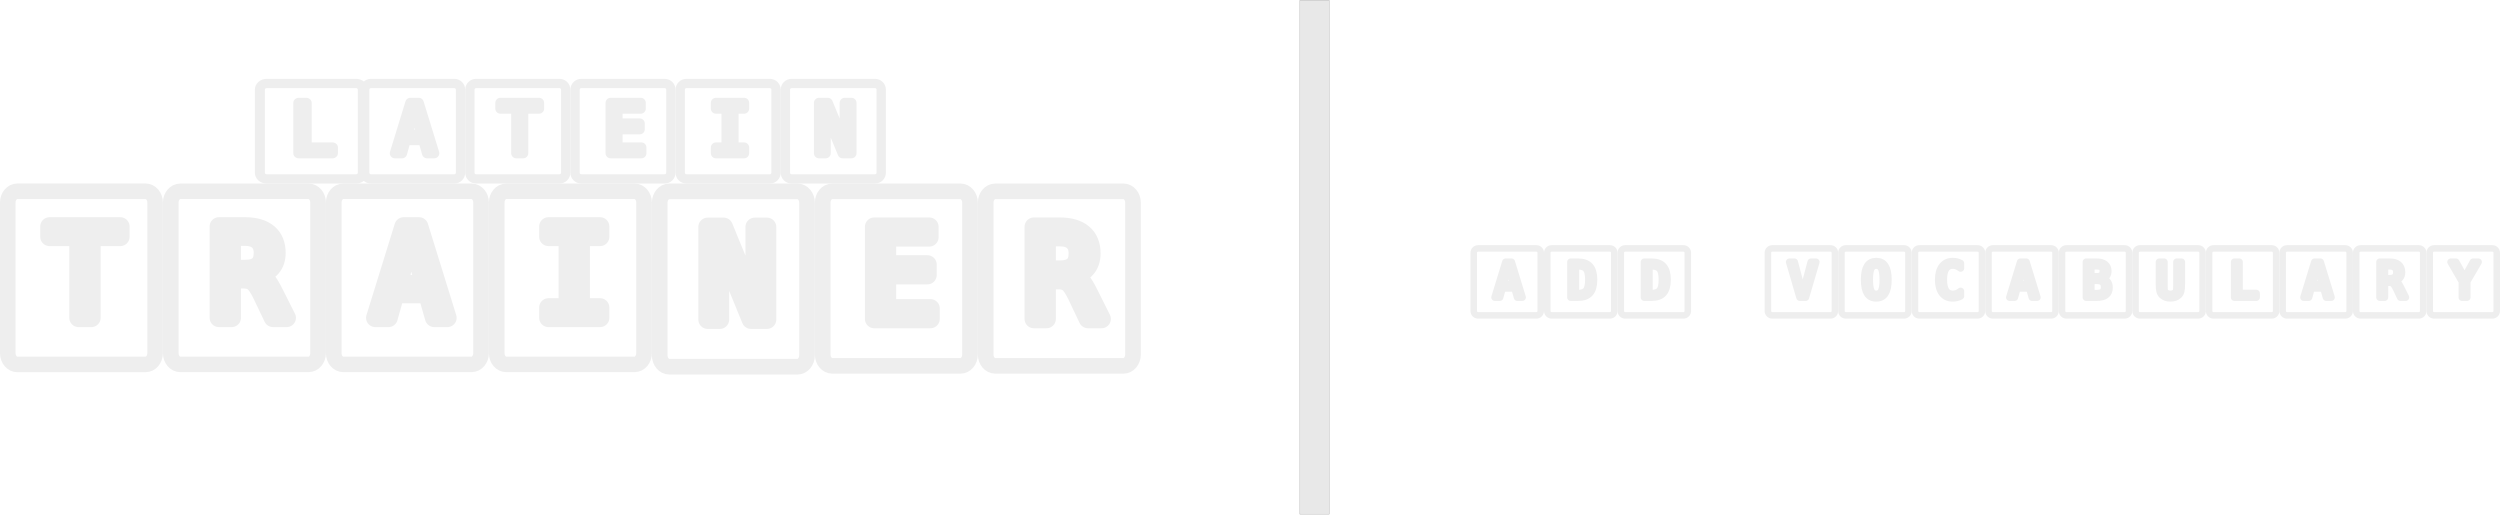
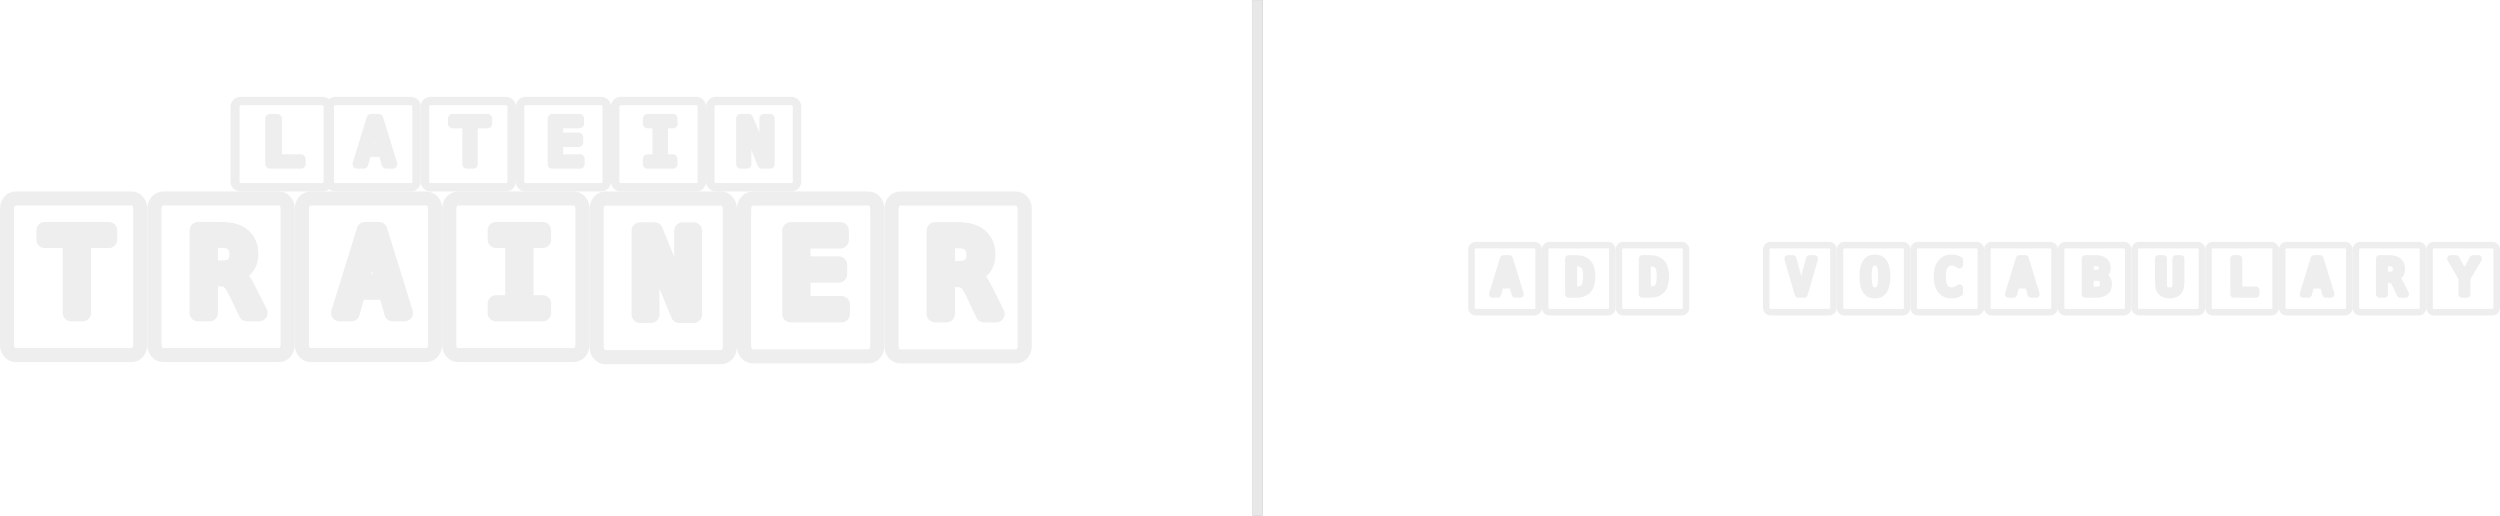
- <svg xmlns="http://www.w3.org/2000/svg" width="323.948mm" height="66.661mm" viewBox="0 0 1224.37 251.947" version="1.1" id="svg1">
+ <svg xmlns="http://www.w3.org/2000/svg" width="323.243mm" height="66.661mm" viewBox="0 0 1221.705 251.945" version="1.1" id="svg1">
  <defs id="defs1" />
-   <g id="layer1">
-     <g id="g10">
-       <g id="g4" transform="matrix(1.000001,0,0,1.000045,408.1372,-31.11992)">
-         <g id="g3" transform="matrix(0.1237509,0,0,0.1236256,280.7137,118.2983)">
-           <rect style="fill:none;stroke:#eeeeee;stroke-width:25.831;stroke-linecap:round;stroke-linejoin:round;stroke-dasharray:none;stroke-opacity:1;paint-order:markers stroke fill" id="mainRect" width="265.193" height="265.193" x="265.915" y="278.915" rx="17.22" ry="17.22" />
-           <text xml:space="preserve" style="font-style:normal;font-variant:normal;font-weight:normal;font-stretch:normal;font-size:192.001px;font-family:Consolas;-inkscape-font-specification:Consolas;fill:none;stroke:#eeeeee;stroke-width:28.347;stroke-linecap:round;stroke-linejoin:round;stroke-dasharray:none;stroke-opacity:1;paint-order:markers stroke fill" x="346.013" y="472.777" id="text7">
-             <tspan id="tspan7" style="font-style:normal;font-variant:normal;font-weight:normal;font-stretch:normal;font-family:Consolas;-inkscape-font-specification:Consolas;stroke-width:28.347" x="346.013" y="472.777">A</tspan>
+   <g id="layer1" transform="translate(3.217744)">
+     <g id="g4" transform="matrix(1.000001,0,0,1.000045,402.2523,-33.00483)">
+       <g id="g3" transform="matrix(0.1237509,0,0,0.1236256,280.7137,118.2983)">
+         <rect style="fill:none;stroke:#eeeeee;stroke-width:25.831;stroke-linecap:round;stroke-linejoin:round;stroke-dasharray:none;stroke-opacity:1;paint-order:markers stroke fill" id="mainRect" width="265.193" height="265.193" x="265.915" y="278.915" rx="17.22" ry="17.22" />
+         <text xml:space="preserve" style="font-style:normal;font-variant:normal;font-weight:normal;font-stretch:normal;font-size:192.001px;font-family:Consolas;-inkscape-font-specification:Consolas;fill:none;stroke:#eeeeee;stroke-width:28.347;stroke-linecap:round;stroke-linejoin:round;stroke-dasharray:none;stroke-opacity:1;paint-order:markers stroke fill" x="346.013" y="472.777" id="text7">
+           <tspan id="tspan7" style="font-style:normal;font-variant:normal;font-weight:normal;font-stretch:normal;font-family:Consolas;-inkscape-font-specification:Consolas;stroke-width:28.347" x="346.013" y="472.777">A</tspan>
+         </text>
+       </g>
+       <g id="g2" transform="matrix(0.4677199,0,0,0.4672463,348.0378,151.1811)">
+         <rect style="fill:none;stroke:#eeeeee;stroke-width:6.834;stroke-linecap:round;stroke-linejoin:round;stroke-dasharray:none;stroke-opacity:1;paint-order:markers stroke fill" id="mainRect-0" width="70.166" height="70.166" x="3.417" y="3.417" rx="4.556" ry="4.556" />
+         <text xml:space="preserve" style="font-style:normal;font-variant:normal;font-weight:normal;font-stretch:normal;font-size:50.8px;font-family:Consolas;-inkscape-font-specification:Consolas;fill:none;stroke:#eeeeee;stroke-width:7.5;stroke-linecap:round;stroke-linejoin:round;stroke-dasharray:none;stroke-opacity:1;paint-order:markers stroke fill" x="24.61" y="54.71" id="text7-8">
+           <tspan id="tspan7-8" style="font-style:normal;font-variant:normal;font-weight:normal;font-stretch:normal;font-family:Consolas;-inkscape-font-specification:Consolas;stroke-width:7.5" x="24.61" y="54.71">D</tspan>
+         </text>
+       </g>
+       <g id="g1-1" transform="matrix(0.4677199,0,0,0.4672463,384.0529,151.1811)">
+         <rect style="fill:none;stroke:#eeeeee;stroke-width:6.834;stroke-linecap:round;stroke-linejoin:round;stroke-dasharray:none;stroke-opacity:1;paint-order:markers stroke fill" id="mainRect-4" width="70.166" height="70.166" x="3.417" y="3.417" rx="4.556" ry="4.556" />
+         <text xml:space="preserve" style="font-style:normal;font-variant:normal;font-weight:normal;font-stretch:normal;font-size:50.8px;font-family:Consolas;-inkscape-font-specification:Consolas;fill:none;stroke:#eeeeee;stroke-width:7.5;stroke-linecap:round;stroke-linejoin:round;stroke-dasharray:none;stroke-opacity:1;paint-order:markers stroke fill" x="24.61" y="54.71" id="text7-1">
+           <tspan id="tspan7-2" style="font-style:normal;font-variant:normal;font-weight:normal;font-stretch:normal;font-family:Consolas;-inkscape-font-specification:Consolas;stroke-width:7.5" x="24.61" y="54.71">D</tspan>
+         </text>
+       </g>
+       <g id="g1-4" transform="matrix(0.4677199,0,0,0.4672463,456.0832,151.1811)">
+         <rect style="fill:none;stroke:#eeeeee;stroke-width:6.834;stroke-linecap:round;stroke-linejoin:round;stroke-dasharray:none;stroke-opacity:1;paint-order:markers stroke fill" id="mainRect-7" width="70.166" height="70.166" x="3.417" y="3.417" rx="4.556" ry="4.556" />
+         <text xml:space="preserve" style="font-style:normal;font-variant:normal;font-weight:normal;font-stretch:normal;font-size:50.8px;font-family:Consolas;-inkscape-font-specification:Consolas;fill:none;stroke:#eeeeee;stroke-width:7.5;stroke-linecap:round;stroke-linejoin:round;stroke-dasharray:none;stroke-opacity:1;paint-order:markers stroke fill" x="24.61" y="54.71" id="text7-6">
+           <tspan style="font-style:normal;font-variant:normal;font-weight:normal;font-stretch:normal;font-family:Consolas;-inkscape-font-specification:Consolas;stroke-width:7.5" x="24.61" y="54.71" id="tspan1">V</tspan>
+         </text>
+       </g>
+       <g id="g1-2" transform="matrix(0.4677199,0,0,0.4672463,492.0983,151.1811)">
+         <rect style="fill:none;stroke:#eeeeee;stroke-width:6.834;stroke-linecap:round;stroke-linejoin:round;stroke-dasharray:none;stroke-opacity:1;paint-order:markers stroke fill" id="mainRect-9" width="70.166" height="70.166" x="3.417" y="3.417" rx="4.556" ry="4.556" />
+         <text xml:space="preserve" style="font-style:normal;font-variant:normal;font-weight:normal;font-stretch:normal;font-size:50.8px;font-family:Consolas;-inkscape-font-specification:Consolas;fill:none;stroke:#eeeeee;stroke-width:7.5;stroke-linecap:round;stroke-linejoin:round;stroke-dasharray:none;stroke-opacity:1;paint-order:markers stroke fill" x="24.61" y="54.71" id="text7-11">
+           <tspan id="tspan7-21" style="font-style:normal;font-variant:normal;font-weight:normal;font-stretch:normal;font-family:Consolas;-inkscape-font-specification:Consolas;stroke-width:7.5" x="24.61" y="54.71">O</tspan>
+         </text>
+       </g>
+       <g id="g1-9" transform="matrix(0.4677199,0,0,0.4672463,528.1134,151.1811)">
+         <rect style="fill:none;stroke:#eeeeee;stroke-width:6.834;stroke-linecap:round;stroke-linejoin:round;stroke-dasharray:none;stroke-opacity:1;paint-order:markers stroke fill" id="mainRect-99" width="70.166" height="70.166" x="3.417" y="3.417" rx="4.556" ry="4.556" />
+         <text xml:space="preserve" style="font-style:normal;font-variant:normal;font-weight:normal;font-stretch:normal;font-size:50.8px;font-family:Consolas;-inkscape-font-specification:Consolas;fill:none;stroke:#eeeeee;stroke-width:7.5;stroke-linecap:round;stroke-linejoin:round;stroke-dasharray:none;stroke-opacity:1;paint-order:markers stroke fill" x="24.61" y="54.71" id="text7-0">
+           <tspan id="tspan7-9" style="font-style:normal;font-variant:normal;font-weight:normal;font-stretch:normal;font-family:Consolas;-inkscape-font-specification:Consolas;stroke-width:7.5" x="24.61" y="54.71">C</tspan>
+         </text>
+       </g>
+       <g id="g1-8" transform="matrix(0.4677292,0,0,0.4672459,708.189,151.1811)">
+         <rect style="fill:none;stroke:#eeeeee;stroke-width:6.834;stroke-linecap:round;stroke-linejoin:round;stroke-dasharray:none;stroke-opacity:1;paint-order:markers stroke fill" id="mainRect-1" width="70.166" height="70.166" x="3.417" y="3.417" rx="4.556" ry="4.556" />
+         <text xml:space="preserve" style="font-style:normal;font-variant:normal;font-weight:normal;font-stretch:normal;font-size:50.8px;font-family:Consolas;-inkscape-font-specification:Consolas;fill:none;stroke:#eeeeee;stroke-width:7.5;stroke-linecap:round;stroke-linejoin:round;stroke-dasharray:none;stroke-opacity:1;paint-order:markers stroke fill" x="24.61" y="54.71" id="text7-14">
+           <tspan id="tspan7-20" style="font-style:normal;font-variant:normal;font-weight:normal;font-stretch:normal;font-family:Consolas;-inkscape-font-specification:Consolas;stroke-width:7.5" x="24.61" y="54.71">A</tspan>
+         </text>
+       </g>
+       <g id="g1-5" transform="matrix(0.4677199,0,0,0.4672463,600.1436,151.1811)">
+         <rect style="fill:none;stroke:#eeeeee;stroke-width:6.834;stroke-linecap:round;stroke-linejoin:round;stroke-dasharray:none;stroke-opacity:1;paint-order:markers stroke fill" id="mainRect-2" width="70.166" height="70.166" x="3.417" y="3.417" rx="4.556" ry="4.556" />
+         <text xml:space="preserve" style="font-style:normal;font-variant:normal;font-weight:normal;font-stretch:normal;font-size:50.8px;font-family:Consolas;-inkscape-font-specification:Consolas;fill:none;stroke:#eeeeee;stroke-width:7.5;stroke-linecap:round;stroke-linejoin:round;stroke-dasharray:none;stroke-opacity:1;paint-order:markers stroke fill" x="24.61" y="54.71" id="text7-85">
+           <tspan id="tspan7-4" style="font-style:normal;font-variant:normal;font-weight:normal;font-stretch:normal;font-family:Consolas;-inkscape-font-specification:Consolas;stroke-width:7.5" x="24.61" y="54.71">B</tspan>
+         </text>
+       </g>
+       <g id="g1-97" transform="matrix(0.4677199,0,0,0.4672463,636.1588,151.1811)">
+         <rect style="fill:none;stroke:#eeeeee;stroke-width:6.834;stroke-linecap:round;stroke-linejoin:round;stroke-dasharray:none;stroke-opacity:1;paint-order:markers stroke fill" id="mainRect-02" width="70.166" height="70.166" x="3.417" y="3.417" rx="4.556" ry="4.556" />
+         <text xml:space="preserve" style="font-style:normal;font-variant:normal;font-weight:normal;font-stretch:normal;font-size:50.8px;font-family:Consolas;-inkscape-font-specification:Consolas;fill:none;stroke:#eeeeee;stroke-width:7.5;stroke-linecap:round;stroke-linejoin:round;stroke-dasharray:none;stroke-opacity:1;paint-order:markers stroke fill" x="24.61" y="54.71" id="text7-10">
+           <tspan id="tspan7-85" style="font-style:normal;font-variant:normal;font-weight:normal;font-stretch:normal;font-family:Consolas;-inkscape-font-specification:Consolas;stroke-width:7.5" x="24.61" y="54.71">U</tspan>
+         </text>
+       </g>
+       <g id="g1-6" transform="matrix(0.4677199,0,0,0.4672463,672.1739,151.1811)">
+         <rect style="fill:none;stroke:#eeeeee;stroke-width:6.834;stroke-linecap:round;stroke-linejoin:round;stroke-dasharray:none;stroke-opacity:1;paint-order:markers stroke fill" id="mainRect-5" width="70.166" height="70.166" x="3.417" y="3.417" rx="4.556" ry="4.556" />
+         <text xml:space="preserve" style="font-style:normal;font-variant:normal;font-weight:normal;font-stretch:normal;font-size:50.8px;font-family:Consolas;-inkscape-font-specification:Consolas;fill:none;stroke:#eeeeee;stroke-width:7.5;stroke-linecap:round;stroke-linejoin:round;stroke-dasharray:none;stroke-opacity:1;paint-order:markers stroke fill" x="24.61" y="54.71" id="text7-104">
+           <tspan id="tspan7-7" style="font-style:normal;font-variant:normal;font-weight:normal;font-stretch:normal;font-family:Consolas;-inkscape-font-specification:Consolas;stroke-width:7.5" x="24.61" y="54.71">L</tspan>
+         </text>
+       </g>
+       <g id="g1-12" transform="matrix(0.4677199,0,0,0.4672463,564.1285,151.1811)">
+         <rect style="fill:none;stroke:#eeeeee;stroke-width:6.834;stroke-linecap:round;stroke-linejoin:round;stroke-dasharray:none;stroke-opacity:1;paint-order:markers stroke fill" id="mainRect-8" width="70.166" height="70.166" x="3.417" y="3.417" rx="4.556" ry="4.556" />
+         <text xml:space="preserve" style="font-style:normal;font-variant:normal;font-weight:normal;font-stretch:normal;font-size:50.8px;font-family:Consolas;-inkscape-font-specification:Consolas;fill:none;stroke:#eeeeee;stroke-width:7.5;stroke-linecap:round;stroke-linejoin:round;stroke-dasharray:none;stroke-opacity:1;paint-order:markers stroke fill" x="24.61" y="54.71" id="text7-4">
+           <tspan id="tspan7-0" style="font-style:normal;font-variant:normal;font-weight:normal;font-stretch:normal;font-family:Consolas;-inkscape-font-specification:Consolas;stroke-width:7.5" x="24.61" y="54.71">A</tspan>
+           <tspan style="font-style:normal;font-variant:normal;font-weight:normal;font-stretch:normal;font-family:Consolas;-inkscape-font-specification:Consolas;stroke-width:7.5" x="24.61" y="118.21" id="tspan3" />
+         </text>
+       </g>
+       <g id="g1-128" transform="matrix(0.4677199,0,0,0.4672463,744.2041,151.1811)">
+         <rect style="fill:none;stroke:#eeeeee;stroke-width:6.834;stroke-linecap:round;stroke-linejoin:round;stroke-dasharray:none;stroke-opacity:1;paint-order:markers stroke fill" id="mainRect-40" width="70.166" height="70.166" x="3.417" y="3.417" rx="4.556" ry="4.556" />
+         <text xml:space="preserve" style="font-style:normal;font-variant:normal;font-weight:normal;font-stretch:normal;font-size:50.8px;font-family:Consolas;-inkscape-font-specification:Consolas;fill:none;stroke:#eeeeee;stroke-width:7.5;stroke-linecap:round;stroke-linejoin:round;stroke-dasharray:none;stroke-opacity:1;paint-order:markers stroke fill" x="24.61" y="54.71" id="text7-3">
+           <tspan id="tspan7-6" style="font-style:normal;font-variant:normal;font-weight:normal;font-stretch:normal;font-family:Consolas;-inkscape-font-specification:Consolas;stroke-width:7.5" x="24.61" y="54.71">R</tspan>
+         </text>
+       </g>
+       <g id="g1-3" transform="matrix(0.4677199,0,0,0.4672463,780.2192,151.1811)">
+         <rect style="fill:none;stroke:#eeeeee;stroke-width:6.834;stroke-linecap:round;stroke-linejoin:round;stroke-dasharray:none;stroke-opacity:1;paint-order:markers stroke fill" id="mainRect-13" width="70.166" height="70.166" x="3.417" y="3.417" rx="4.556" ry="4.556" />
+         <text xml:space="preserve" style="font-style:normal;font-variant:normal;font-weight:normal;font-stretch:normal;font-size:50.8px;font-family:Consolas;-inkscape-font-specification:Consolas;fill:none;stroke:#eeeeee;stroke-width:7.5;stroke-linecap:round;stroke-linejoin:round;stroke-dasharray:none;stroke-opacity:1;paint-order:markers stroke fill" x="24.61" y="54.71" id="text7-05">
+           <tspan id="tspan7-24" style="font-style:normal;font-variant:normal;font-weight:normal;font-stretch:normal;font-family:Consolas;-inkscape-font-specification:Consolas;stroke-width:7.5" x="24.61" y="54.71">Y</tspan>
+         </text>
+       </g>
+     </g>
+     <g id="g1" transform="matrix(0.9024439,0,0,0.9024439,91.53889,9.767647)">
+       <g id="g6" transform="matrix(0.3539665,0,0,0.3523919,19.82128,41.59233)">
+         <g id="g2-2" transform="matrix(0.5371238,0,0,0.5,-109.5733,-4.5)">
+           <rect style="fill:none;stroke:#eeeeee;stroke-width:25.831;stroke-linecap:round;stroke-linejoin:round;stroke-dasharray:none;stroke-opacity:1;paint-order:markers stroke fill" id="mainRect-04" width="265.193" height="265.193" x="216.915" y="21.915" rx="17.22" ry="17.22" />
+           <text xml:space="preserve" style="font-style:normal;font-variant:normal;font-weight:normal;font-stretch:normal;font-size:192.001px;font-family:Consolas;-inkscape-font-specification:Consolas;fill:none;stroke:#eeeeee;stroke-width:28.347;stroke-linecap:round;stroke-linejoin:round;stroke-dasharray:none;stroke-opacity:1;paint-order:markers stroke fill" x="297.013" y="215.777" id="text7-69">
+             <tspan id="tspan7-08" style="font-style:normal;font-variant:normal;font-weight:normal;font-stretch:normal;font-family:Consolas;-inkscape-font-specification:Consolas;stroke-width:28.347" x="297.013" y="215.777">L</tspan>
          </text>
        </g>
-         <g id="g2" transform="matrix(0.4677199,0,0,0.4672463,348.0378,151.1811)">
-           <rect style="fill:none;stroke:#eeeeee;stroke-width:6.834;stroke-linecap:round;stroke-linejoin:round;stroke-dasharray:none;stroke-opacity:1;paint-order:markers stroke fill" id="mainRect-0" width="70.166" height="70.166" x="3.417" y="3.417" rx="4.556" ry="4.556" />
-           <text xml:space="preserve" style="font-style:normal;font-variant:normal;font-weight:normal;font-stretch:normal;font-size:50.8px;font-family:Consolas;-inkscape-font-specification:Consolas;fill:none;stroke:#eeeeee;stroke-width:7.5;stroke-linecap:round;stroke-linejoin:round;stroke-dasharray:none;stroke-opacity:1;paint-order:markers stroke fill" x="24.61" y="54.71" id="text7-8">
-             <tspan id="tspan7-8" style="font-style:normal;font-variant:normal;font-weight:normal;font-stretch:normal;font-family:Consolas;-inkscape-font-specification:Consolas;stroke-width:7.5" x="24.61" y="54.71">D</tspan>
+         <g id="g4-1" transform="matrix(0.5,0,0,0.5,-84.98819,-38)">
+           <g id="g3-9" transform="matrix(3.779528,0,0,3.779528,461,76)">
+             <rect style="fill:none;stroke:#eeeeee;stroke-width:6.834;stroke-linecap:round;stroke-linejoin:round;stroke-dasharray:none;stroke-opacity:1;paint-order:markers stroke fill" id="mainRect-1-6" width="70.166" height="70.166" x="3.417" y="3.417" rx="4.556" ry="4.556" />
+             <text xml:space="preserve" style="font-style:normal;font-variant:normal;font-weight:normal;font-stretch:normal;font-size:50.8px;font-family:Consolas;-inkscape-font-specification:Consolas;fill:none;stroke:#eeeeee;stroke-width:7.5;stroke-linecap:round;stroke-linejoin:round;stroke-dasharray:none;stroke-opacity:1;paint-order:markers stroke fill" x="24.61" y="54.71" id="text7-1-3">
+               <tspan id="tspan7-1" style="font-style:normal;font-variant:normal;font-weight:normal;font-stretch:normal;font-family:Consolas;-inkscape-font-specification:Consolas;stroke-width:7.5" x="24.61" y="54.71">A</tspan>
+             </text>
+           </g>
+         </g>
+         <g id="g1-9-0" transform="matrix(1.889764,0,0,1.889764,291.0236,4.505548e-7)">
+           <rect style="fill:none;stroke:#eeeeee;stroke-width:6.834;stroke-linecap:round;stroke-linejoin:round;stroke-dasharray:none;stroke-opacity:1;paint-order:markers stroke fill" id="mainRect-9-3" width="70.166" height="70.166" x="3.417" y="3.417" rx="4.556" ry="4.556" />
+           <text xml:space="preserve" style="font-style:normal;font-variant:normal;font-weight:normal;font-stretch:normal;font-size:50.8px;font-family:Consolas;-inkscape-font-specification:Consolas;fill:none;stroke:#eeeeee;stroke-width:7.5;stroke-linecap:round;stroke-linejoin:round;stroke-dasharray:none;stroke-opacity:1;paint-order:markers stroke fill" x="24.61" y="54.71" id="text7-8-9">
+             <tspan id="tspan7-4-1" style="font-style:normal;font-variant:normal;font-weight:normal;font-stretch:normal;font-family:Consolas;-inkscape-font-specification:Consolas;stroke-width:7.5" x="24.61" y="54.71" />T</text>
+         </g>
+         <g id="g1-90" transform="matrix(1.889764,0,0,1.889764,436.5354,4.505548e-7)">
+           <rect style="fill:none;stroke:#eeeeee;stroke-width:6.834;stroke-linecap:round;stroke-linejoin:round;stroke-dasharray:none;stroke-opacity:1;paint-order:markers stroke fill" id="mainRect-2-2" width="70.166" height="70.166" x="3.417" y="3.417" rx="4.556" ry="4.556" />
+           <text xml:space="preserve" style="font-style:normal;font-variant:normal;font-weight:normal;font-stretch:normal;font-size:50.8px;font-family:Consolas;-inkscape-font-specification:Consolas;fill:none;stroke:#eeeeee;stroke-width:7.5;stroke-linecap:round;stroke-linejoin:round;stroke-dasharray:none;stroke-opacity:1;paint-order:markers stroke fill" x="24.61" y="54.71" id="text7-81">
+             <tspan id="tspan7-5" style="font-style:normal;font-variant:normal;font-weight:normal;font-stretch:normal;font-family:Consolas;-inkscape-font-specification:Consolas;stroke-width:7.5" x="24.61" y="54.71">E</tspan>
          </text>
        </g>
-         <g id="g1-1" transform="matrix(0.4677199,0,0,0.4672463,384.0529,151.1811)">
-           <rect style="fill:none;stroke:#eeeeee;stroke-width:6.834;stroke-linecap:round;stroke-linejoin:round;stroke-dasharray:none;stroke-opacity:1;paint-order:markers stroke fill" id="mainRect-4" width="70.166" height="70.166" x="3.417" y="3.417" rx="4.556" ry="4.556" />
-           <text xml:space="preserve" style="font-style:normal;font-variant:normal;font-weight:normal;font-stretch:normal;font-size:50.8px;font-family:Consolas;-inkscape-font-specification:Consolas;fill:none;stroke:#eeeeee;stroke-width:7.5;stroke-linecap:round;stroke-linejoin:round;stroke-dasharray:none;stroke-opacity:1;paint-order:markers stroke fill" x="24.61" y="54.71" id="text7-1">
-             <tspan id="tspan7-2" style="font-style:normal;font-variant:normal;font-weight:normal;font-stretch:normal;font-family:Consolas;-inkscape-font-specification:Consolas;stroke-width:7.5" x="24.61" y="54.71">D</tspan>
-           </text>
+         <g id="g5" transform="matrix(0.5,0,0,0.5,217.5472,-192)">
+           <g id="g1-3-1" transform="matrix(3.779528,0,0,3.779528,729,384)">
+             <rect style="fill:none;stroke:#eeeeee;stroke-width:6.834;stroke-linecap:round;stroke-linejoin:round;stroke-dasharray:none;stroke-opacity:1;paint-order:markers stroke fill" id="mainRect-3" width="70.166" height="70.166" x="3.417" y="3.417" rx="4.556" ry="4.556" />
+             <text xml:space="preserve" style="font-style:normal;font-variant:normal;font-weight:normal;font-stretch:normal;font-size:50.8px;font-family:Consolas;-inkscape-font-specification:Consolas;fill:none;stroke:#eeeeee;stroke-width:7.5;stroke-linecap:round;stroke-linejoin:round;stroke-dasharray:none;stroke-opacity:1;paint-order:markers stroke fill" x="24.61" y="54.71" id="text7-9">
+               <tspan id="tspan7-49" style="font-style:normal;font-variant:normal;font-weight:normal;font-stretch:normal;font-family:Consolas;-inkscape-font-specification:Consolas;stroke-width:7.5" x="24.61" y="54.71">I</tspan>
+             </text>
+           </g>
        </g>
-         <g id="g1-4" transform="matrix(0.4677199,0,0,0.4672463,456.0832,151.1811)">
-           <rect style="fill:none;stroke:#eeeeee;stroke-width:6.834;stroke-linecap:round;stroke-linejoin:round;stroke-dasharray:none;stroke-opacity:1;paint-order:markers stroke fill" id="mainRect-7" width="70.166" height="70.166" x="3.417" y="3.417" rx="4.556" ry="4.556" />
-           <text xml:space="preserve" style="font-style:normal;font-variant:normal;font-weight:normal;font-stretch:normal;font-size:50.8px;font-family:Consolas;-inkscape-font-specification:Consolas;fill:none;stroke:#eeeeee;stroke-width:7.5;stroke-linecap:round;stroke-linejoin:round;stroke-dasharray:none;stroke-opacity:1;paint-order:markers stroke fill" x="24.61" y="54.71" id="text7-6">
-             <tspan style="font-style:normal;font-variant:normal;font-weight:normal;font-stretch:normal;font-family:Consolas;-inkscape-font-specification:Consolas;stroke-width:7.5" x="24.61" y="54.71" id="tspan1">V</tspan>
-           </text>
-         </g>
-         <g id="g1-2" transform="matrix(0.4677199,0,0,0.4672463,492.0983,151.1811)">
-           <rect style="fill:none;stroke:#eeeeee;stroke-width:6.834;stroke-linecap:round;stroke-linejoin:round;stroke-dasharray:none;stroke-opacity:1;paint-order:markers stroke fill" id="mainRect-9" width="70.166" height="70.166" x="3.417" y="3.417" rx="4.556" ry="4.556" />
-           <text xml:space="preserve" style="font-style:normal;font-variant:normal;font-weight:normal;font-stretch:normal;font-size:50.8px;font-family:Consolas;-inkscape-font-specification:Consolas;fill:none;stroke:#eeeeee;stroke-width:7.5;stroke-linecap:round;stroke-linejoin:round;stroke-dasharray:none;stroke-opacity:1;paint-order:markers stroke fill" x="24.61" y="54.71" id="text7-11">
-             <tspan id="tspan7-21" style="font-style:normal;font-variant:normal;font-weight:normal;font-stretch:normal;font-family:Consolas;-inkscape-font-specification:Consolas;stroke-width:7.5" x="24.61" y="54.71">O</tspan>
-           </text>
-         </g>
-         <g id="g1-9" transform="matrix(0.4677199,0,0,0.4672463,528.1134,151.1811)">
-           <rect style="fill:none;stroke:#eeeeee;stroke-width:6.834;stroke-linecap:round;stroke-linejoin:round;stroke-dasharray:none;stroke-opacity:1;paint-order:markers stroke fill" id="mainRect-99" width="70.166" height="70.166" x="3.417" y="3.417" rx="4.556" ry="4.556" />
-           <text xml:space="preserve" style="font-style:normal;font-variant:normal;font-weight:normal;font-stretch:normal;font-size:50.8px;font-family:Consolas;-inkscape-font-specification:Consolas;fill:none;stroke:#eeeeee;stroke-width:7.5;stroke-linecap:round;stroke-linejoin:round;stroke-dasharray:none;stroke-opacity:1;paint-order:markers stroke fill" x="24.61" y="54.71" id="text7-0">
-             <tspan id="tspan7-9" style="font-style:normal;font-variant:normal;font-weight:normal;font-stretch:normal;font-family:Consolas;-inkscape-font-specification:Consolas;stroke-width:7.5" x="24.61" y="54.71">C</tspan>
-           </text>
-         </g>
-         <g id="g1-8" transform="matrix(0.4677292,0,0,0.4672459,708.189,151.1811)">
-           <rect style="fill:none;stroke:#eeeeee;stroke-width:6.834;stroke-linecap:round;stroke-linejoin:round;stroke-dasharray:none;stroke-opacity:1;paint-order:markers stroke fill" id="mainRect-1" width="70.166" height="70.166" x="3.417" y="3.417" rx="4.556" ry="4.556" />
-           <text xml:space="preserve" style="font-style:normal;font-variant:normal;font-weight:normal;font-stretch:normal;font-size:50.8px;font-family:Consolas;-inkscape-font-specification:Consolas;fill:none;stroke:#eeeeee;stroke-width:7.5;stroke-linecap:round;stroke-linejoin:round;stroke-dasharray:none;stroke-opacity:1;paint-order:markers stroke fill" x="24.61" y="54.71" id="text7-14">
-             <tspan id="tspan7-20" style="font-style:normal;font-variant:normal;font-weight:normal;font-stretch:normal;font-family:Consolas;-inkscape-font-specification:Consolas;stroke-width:7.5" x="24.61" y="54.71">A</tspan>
-           </text>
-         </g>
-         <g id="g1-5" transform="matrix(0.4677199,0,0,0.4672463,600.1436,151.1811)">
-           <rect style="fill:none;stroke:#eeeeee;stroke-width:6.834;stroke-linecap:round;stroke-linejoin:round;stroke-dasharray:none;stroke-opacity:1;paint-order:markers stroke fill" id="mainRect-2" width="70.166" height="70.166" x="3.417" y="3.417" rx="4.556" ry="4.556" />
-           <text xml:space="preserve" style="font-style:normal;font-variant:normal;font-weight:normal;font-stretch:normal;font-size:50.8px;font-family:Consolas;-inkscape-font-specification:Consolas;fill:none;stroke:#eeeeee;stroke-width:7.5;stroke-linecap:round;stroke-linejoin:round;stroke-dasharray:none;stroke-opacity:1;paint-order:markers stroke fill" x="24.61" y="54.71" id="text7-85">
-             <tspan id="tspan7-4" style="font-style:normal;font-variant:normal;font-weight:normal;font-stretch:normal;font-family:Consolas;-inkscape-font-specification:Consolas;stroke-width:7.5" x="24.61" y="54.71">B</tspan>
-           </text>
-         </g>
-         <g id="g1-97" transform="matrix(0.4677199,0,0,0.4672463,636.1588,151.1811)">
-           <rect style="fill:none;stroke:#eeeeee;stroke-width:6.834;stroke-linecap:round;stroke-linejoin:round;stroke-dasharray:none;stroke-opacity:1;paint-order:markers stroke fill" id="mainRect-02" width="70.166" height="70.166" x="3.417" y="3.417" rx="4.556" ry="4.556" />
-           <text xml:space="preserve" style="font-style:normal;font-variant:normal;font-weight:normal;font-stretch:normal;font-size:50.8px;font-family:Consolas;-inkscape-font-specification:Consolas;fill:none;stroke:#eeeeee;stroke-width:7.5;stroke-linecap:round;stroke-linejoin:round;stroke-dasharray:none;stroke-opacity:1;paint-order:markers stroke fill" x="24.61" y="54.71" id="text7-10">
-             <tspan id="tspan7-85" style="font-style:normal;font-variant:normal;font-weight:normal;font-stretch:normal;font-family:Consolas;-inkscape-font-specification:Consolas;stroke-width:7.5" x="24.61" y="54.71">U</tspan>
-           </text>
-         </g>
-         <g id="g1-6" transform="matrix(0.4677199,0,0,0.4672463,672.1739,151.1811)">
-           <rect style="fill:none;stroke:#eeeeee;stroke-width:6.834;stroke-linecap:round;stroke-linejoin:round;stroke-dasharray:none;stroke-opacity:1;paint-order:markers stroke fill" id="mainRect-5" width="70.166" height="70.166" x="3.417" y="3.417" rx="4.556" ry="4.556" />
-           <text xml:space="preserve" style="font-style:normal;font-variant:normal;font-weight:normal;font-stretch:normal;font-size:50.8px;font-family:Consolas;-inkscape-font-specification:Consolas;fill:none;stroke:#eeeeee;stroke-width:7.5;stroke-linecap:round;stroke-linejoin:round;stroke-dasharray:none;stroke-opacity:1;paint-order:markers stroke fill" x="24.61" y="54.71" id="text7-104">
-             <tspan id="tspan7-7" style="font-style:normal;font-variant:normal;font-weight:normal;font-stretch:normal;font-family:Consolas;-inkscape-font-specification:Consolas;stroke-width:7.5" x="24.61" y="54.71">L</tspan>
-           </text>
-         </g>
-         <g id="g1-12" transform="matrix(0.4677199,0,0,0.4672463,564.1285,151.1811)">
-           <rect style="fill:none;stroke:#eeeeee;stroke-width:6.834;stroke-linecap:round;stroke-linejoin:round;stroke-dasharray:none;stroke-opacity:1;paint-order:markers stroke fill" id="mainRect-8" width="70.166" height="70.166" x="3.417" y="3.417" rx="4.556" ry="4.556" />
-           <text xml:space="preserve" style="font-style:normal;font-variant:normal;font-weight:normal;font-stretch:normal;font-size:50.8px;font-family:Consolas;-inkscape-font-specification:Consolas;fill:none;stroke:#eeeeee;stroke-width:7.5;stroke-linecap:round;stroke-linejoin:round;stroke-dasharray:none;stroke-opacity:1;paint-order:markers stroke fill" x="24.61" y="54.71" id="text7-4">
-             <tspan id="tspan7-0" style="font-style:normal;font-variant:normal;font-weight:normal;font-stretch:normal;font-family:Consolas;-inkscape-font-specification:Consolas;stroke-width:7.5" x="24.61" y="54.71">A</tspan>
-             <tspan style="font-style:normal;font-variant:normal;font-weight:normal;font-stretch:normal;font-family:Consolas;-inkscape-font-specification:Consolas;stroke-width:7.5" x="24.61" y="118.21" id="tspan3" />
-           </text>
-         </g>
-         <g id="g1-128" transform="matrix(0.4677199,0,0,0.4672463,744.2041,151.1811)">
-           <rect style="fill:none;stroke:#eeeeee;stroke-width:6.834;stroke-linecap:round;stroke-linejoin:round;stroke-dasharray:none;stroke-opacity:1;paint-order:markers stroke fill" id="mainRect-40" width="70.166" height="70.166" x="3.417" y="3.417" rx="4.556" ry="4.556" />
-           <text xml:space="preserve" style="font-style:normal;font-variant:normal;font-weight:normal;font-stretch:normal;font-size:50.8px;font-family:Consolas;-inkscape-font-specification:Consolas;fill:none;stroke:#eeeeee;stroke-width:7.5;stroke-linecap:round;stroke-linejoin:round;stroke-dasharray:none;stroke-opacity:1;paint-order:markers stroke fill" x="24.61" y="54.71" id="text7-3">
-             <tspan id="tspan7-6" style="font-style:normal;font-variant:normal;font-weight:normal;font-stretch:normal;font-family:Consolas;-inkscape-font-specification:Consolas;stroke-width:7.5" x="24.61" y="54.71">R</tspan>
-           </text>
-         </g>
-         <g id="g1-3" transform="matrix(0.4677199,0,0,0.4672463,780.2192,151.1811)">
-           <rect style="fill:none;stroke:#eeeeee;stroke-width:6.834;stroke-linecap:round;stroke-linejoin:round;stroke-dasharray:none;stroke-opacity:1;paint-order:markers stroke fill" id="mainRect-13" width="70.166" height="70.166" x="3.417" y="3.417" rx="4.556" ry="4.556" />
-           <text xml:space="preserve" style="font-style:normal;font-variant:normal;font-weight:normal;font-stretch:normal;font-size:50.8px;font-family:Consolas;-inkscape-font-specification:Consolas;fill:none;stroke:#eeeeee;stroke-width:7.5;stroke-linecap:round;stroke-linejoin:round;stroke-dasharray:none;stroke-opacity:1;paint-order:markers stroke fill" x="24.61" y="54.71" id="text7-05">
-             <tspan id="tspan7-24" style="font-style:normal;font-variant:normal;font-weight:normal;font-stretch:normal;font-family:Consolas;-inkscape-font-specification:Consolas;stroke-width:7.5" x="24.61" y="54.71">Y</tspan>
+         <g id="g1-7" transform="matrix(1.889764,0,0,1.889764,727.5591,4.5055482e-7)">
+           <rect style="fill:none;stroke:#eeeeee;stroke-width:6.834;stroke-linecap:round;stroke-linejoin:round;stroke-dasharray:none;stroke-opacity:1;paint-order:markers stroke fill" id="mainRect-8-5" width="70.166" height="70.166" x="3.417" y="3.417" rx="4.556" ry="4.556" />
+           <text xml:space="preserve" style="font-style:normal;font-variant:normal;font-weight:normal;font-stretch:normal;font-size:50.8px;font-family:Consolas;-inkscape-font-specification:Consolas;fill:none;stroke:#eeeeee;stroke-width:7.5;stroke-linecap:round;stroke-linejoin:round;stroke-dasharray:none;stroke-opacity:1;paint-order:markers stroke fill" x="24.61" y="54.71" id="text7-18">
+             <tspan id="tspan7-15" style="font-style:normal;font-variant:normal;font-weight:normal;font-stretch:normal;font-family:Consolas;-inkscape-font-specification:Consolas;stroke-width:7.5" x="24.61" y="54.71">N</tspan>
          </text>
        </g>
      </g>
-       <g id="g1" transform="translate(105,-2.978702)">
-         <g id="g6" transform="matrix(0.3539665,0,0,0.3523919,19.82128,41.59233)">
-           <g id="g2-2" transform="matrix(0.5371238,0,0,0.5,-109.5733,-4.5)">
-             <rect style="fill:none;stroke:#eeeeee;stroke-width:25.831;stroke-linecap:round;stroke-linejoin:round;stroke-dasharray:none;stroke-opacity:1;paint-order:markers stroke fill" id="mainRect-04" width="265.193" height="265.193" x="216.915" y="21.915" rx="17.22" ry="17.22" />
-             <text xml:space="preserve" style="font-style:normal;font-variant:normal;font-weight:normal;font-stretch:normal;font-size:192.001px;font-family:Consolas;-inkscape-font-specification:Consolas;fill:none;stroke:#eeeeee;stroke-width:28.347;stroke-linecap:round;stroke-linejoin:round;stroke-dasharray:none;stroke-opacity:1;paint-order:markers stroke fill" x="297.013" y="215.777" id="text7-69">
-               <tspan id="tspan7-08" style="font-style:normal;font-variant:normal;font-weight:normal;font-stretch:normal;font-family:Consolas;-inkscape-font-specification:Consolas;stroke-width:28.347" x="297.013" y="215.777">L</tspan>
-             </text>
-           </g>
-           <g id="g4-1" transform="matrix(0.5,0,0,0.5,-84.98819,-38)">
-             <g id="g3-9" transform="matrix(3.779528,0,0,3.779528,461,76)">
-               <rect style="fill:none;stroke:#eeeeee;stroke-width:6.834;stroke-linecap:round;stroke-linejoin:round;stroke-dasharray:none;stroke-opacity:1;paint-order:markers stroke fill" id="mainRect-1-6" width="70.166" height="70.166" x="3.417" y="3.417" rx="4.556" ry="4.556" />
-               <text xml:space="preserve" style="font-style:normal;font-variant:normal;font-weight:normal;font-stretch:normal;font-size:50.8px;font-family:Consolas;-inkscape-font-specification:Consolas;fill:none;stroke:#eeeeee;stroke-width:7.5;stroke-linecap:round;stroke-linejoin:round;stroke-dasharray:none;stroke-opacity:1;paint-order:markers stroke fill" x="24.61" y="54.71" id="text7-1-3">
-                 <tspan id="tspan7-1" style="font-style:normal;font-variant:normal;font-weight:normal;font-stretch:normal;font-family:Consolas;-inkscape-font-specification:Consolas;stroke-width:7.5" x="24.61" y="54.71">A</tspan>
-               </text>
-             </g>
-           </g>
-           <g id="g1-9-0" transform="matrix(1.889764,0,0,1.889764,291.0236,4.505548e-7)">
-             <rect style="fill:none;stroke:#eeeeee;stroke-width:6.834;stroke-linecap:round;stroke-linejoin:round;stroke-dasharray:none;stroke-opacity:1;paint-order:markers stroke fill" id="mainRect-9-3" width="70.166" height="70.166" x="3.417" y="3.417" rx="4.556" ry="4.556" />
-             <text xml:space="preserve" style="font-style:normal;font-variant:normal;font-weight:normal;font-stretch:normal;font-size:50.8px;font-family:Consolas;-inkscape-font-specification:Consolas;fill:none;stroke:#eeeeee;stroke-width:7.5;stroke-linecap:round;stroke-linejoin:round;stroke-dasharray:none;stroke-opacity:1;paint-order:markers stroke fill" x="24.61" y="54.71" id="text7-8-9">
-               <tspan id="tspan7-4-1" style="font-style:normal;font-variant:normal;font-weight:normal;font-stretch:normal;font-family:Consolas;-inkscape-font-specification:Consolas;stroke-width:7.5" x="24.61" y="54.71" />T</text>
-           </g>
-           <g id="g1-90" transform="matrix(1.889764,0,0,1.889764,436.5354,4.505548e-7)">
-             <rect style="fill:none;stroke:#eeeeee;stroke-width:6.834;stroke-linecap:round;stroke-linejoin:round;stroke-dasharray:none;stroke-opacity:1;paint-order:markers stroke fill" id="mainRect-2-2" width="70.166" height="70.166" x="3.417" y="3.417" rx="4.556" ry="4.556" />
-             <text xml:space="preserve" style="font-style:normal;font-variant:normal;font-weight:normal;font-stretch:normal;font-size:50.8px;font-family:Consolas;-inkscape-font-specification:Consolas;fill:none;stroke:#eeeeee;stroke-width:7.5;stroke-linecap:round;stroke-linejoin:round;stroke-dasharray:none;stroke-opacity:1;paint-order:markers stroke fill" x="24.61" y="54.71" id="text7-81">
-               <tspan id="tspan7-5" style="font-style:normal;font-variant:normal;font-weight:normal;font-stretch:normal;font-family:Consolas;-inkscape-font-specification:Consolas;stroke-width:7.5" x="24.61" y="54.71">E</tspan>
-             </text>
-           </g>
-           <g id="g5" transform="matrix(0.5,0,0,0.5,217.5472,-192)">
-             <g id="g1-3-1" transform="matrix(3.779528,0,0,3.779528,729,384)">
-               <rect style="fill:none;stroke:#eeeeee;stroke-width:6.834;stroke-linecap:round;stroke-linejoin:round;stroke-dasharray:none;stroke-opacity:1;paint-order:markers stroke fill" id="mainRect-3" width="70.166" height="70.166" x="3.417" y="3.417" rx="4.556" ry="4.556" />
-               <text xml:space="preserve" style="font-style:normal;font-variant:normal;font-weight:normal;font-stretch:normal;font-size:50.8px;font-family:Consolas;-inkscape-font-specification:Consolas;fill:none;stroke:#eeeeee;stroke-width:7.5;stroke-linecap:round;stroke-linejoin:round;stroke-dasharray:none;stroke-opacity:1;paint-order:markers stroke fill" x="24.61" y="54.71" id="text7-9">
-                 <tspan id="tspan7-49" style="font-style:normal;font-variant:normal;font-weight:normal;font-stretch:normal;font-family:Consolas;-inkscape-font-specification:Consolas;stroke-width:7.5" x="24.61" y="54.71">I</tspan>
-               </text>
-             </g>
-           </g>
-           <g id="g1-7" transform="matrix(1.889764,0,0,1.889764,727.5591,4.5055482e-7)">
-             <rect style="fill:none;stroke:#eeeeee;stroke-width:6.834;stroke-linecap:round;stroke-linejoin:round;stroke-dasharray:none;stroke-opacity:1;paint-order:markers stroke fill" id="mainRect-8-5" width="70.166" height="70.166" x="3.417" y="3.417" rx="4.556" ry="4.556" />
-             <text xml:space="preserve" style="font-style:normal;font-variant:normal;font-weight:normal;font-stretch:normal;font-size:50.8px;font-family:Consolas;-inkscape-font-specification:Consolas;fill:none;stroke:#eeeeee;stroke-width:7.5;stroke-linecap:round;stroke-linejoin:round;stroke-dasharray:none;stroke-opacity:1;paint-order:markers stroke fill" x="24.61" y="54.71" id="text7-18">
-               <tspan id="tspan7-15" style="font-style:normal;font-variant:normal;font-weight:normal;font-stretch:normal;font-family:Consolas;-inkscape-font-specification:Consolas;stroke-width:7.5" x="24.61" y="54.71">N</tspan>
-             </text>
-           </g>
-         </g>
-         <rect style="fill:none;stroke:#eeeeee;stroke-width:7.619;stroke-linecap:round;stroke-linejoin:round;stroke-dasharray:none;stroke-opacity:1;paint-order:markers stroke fill" id="mainRect-5-5" width="72.153" height="84.796" x="-101.191" y="96.655" rx="4.685" ry="5.506" />
-         <text xml:space="preserve" style="font-style:normal;font-variant:normal;font-weight:normal;font-stretch:normal;font-size:61.798px;font-family:Consolas;-inkscape-font-specification:Consolas;fill:none;stroke:#eeeeee;stroke-width:9.124;stroke-linecap:round;stroke-linejoin:round;stroke-dasharray:none;stroke-opacity:1;paint-order:markers stroke fill" x="-81.62" y="159.636" id="text7-83" transform="scale(1.006203,0.9938357)">
-           <tspan id="tspan7-2-9" style="font-style:normal;font-variant:normal;font-weight:normal;font-stretch:normal;font-family:Consolas;-inkscape-font-specification:Consolas;stroke-width:9.124" x="-81.62" y="159.636" />T</text>
-         <g id="g7" transform="matrix(0.3255719,0,0,0.3215704,-105.024,24.7347)">
-           <rect style="fill:none;stroke:#eeeeee;stroke-width:23.547;stroke-linecap:round;stroke-linejoin:round;stroke-dasharray:none;stroke-opacity:1;paint-order:markers stroke fill" id="mainRect-5-0" width="221.623" height="263.697" x="256.944" y="223.654" rx="14.391" ry="17.123" />
-           <text xml:space="preserve" style="font-style:normal;font-variant:normal;font-weight:normal;font-stretch:normal;font-size:190.992px;font-family:Consolas;-inkscape-font-specification:Consolas;fill:none;stroke:#eeeeee;stroke-width:28.198;stroke-linecap:round;stroke-linejoin:round;stroke-dasharray:none;stroke-opacity:1;paint-order:markers stroke fill" x="316.178" y="416.447" id="text7-83-8">
-             <tspan id="tspan7-2-2" style="font-style:normal;font-variant:normal;font-weight:normal;font-stretch:normal;font-family:Consolas;-inkscape-font-specification:Consolas;stroke-width:28.198" x="316.178" y="416.447">R</tspan>
-           </text>
-         </g>
-         <g id="g8" transform="matrix(0.3255719,0,0,0.3215704,-113.3783,-1.350987)">
-           <rect style="fill:none;stroke:#eeeeee;stroke-width:23.547;stroke-linecap:round;stroke-linejoin:round;stroke-dasharray:none;stroke-opacity:1;paint-order:markers stroke fill" id="mainRect-5-0-8" width="221.623" height="263.697" x="527.773" y="304.773" rx="14.391" ry="17.123" />
-           <text xml:space="preserve" style="font-style:normal;font-variant:normal;font-weight:normal;font-stretch:normal;font-size:190.992px;font-family:Consolas;-inkscape-font-specification:Consolas;fill:none;stroke:#eeeeee;stroke-width:28.198;stroke-linecap:round;stroke-linejoin:round;stroke-dasharray:none;stroke-opacity:1;paint-order:markers stroke fill" x="587.007" y="497.566" id="text7-83-8-9">
-             <tspan id="tspan7-2-2-6" style="font-style:normal;font-variant:normal;font-weight:normal;font-stretch:normal;font-family:Consolas;-inkscape-font-specification:Consolas;stroke-width:28.198" x="587.007" y="497.566">A</tspan>
-           </text>
-         </g>
-         <g id="g9" transform="matrix(0.3255719,0,0,0.3215704,-128.3187,-49.91401)">
-           <rect style="fill:none;stroke:#eeeeee;stroke-width:23.547;stroke-linecap:round;stroke-linejoin:round;stroke-dasharray:none;stroke-opacity:1;paint-order:markers stroke fill" id="mainRect-5-0-2" width="221.623" height="263.697" x="818.832" y="455.792" rx="14.391" ry="17.123" />
-           <text xml:space="preserve" style="font-style:normal;font-variant:normal;font-weight:normal;font-stretch:normal;font-size:190.992px;font-family:Consolas;-inkscape-font-specification:Consolas;fill:none;stroke:#eeeeee;stroke-width:28.198;stroke-linecap:round;stroke-linejoin:round;stroke-dasharray:none;stroke-opacity:1;paint-order:markers stroke fill" x="878.066" y="648.585" id="text7-83-8-8">
-             <tspan id="tspan7-2-2-5" style="font-style:normal;font-variant:normal;font-weight:normal;font-stretch:normal;font-family:Consolas;-inkscape-font-specification:Consolas;stroke-width:28.198" x="878.066" y="648.585">I</tspan>
-           </text>
-         </g>
-         <g id="g1-2-8" transform="matrix(0.3255719,0,0,0.3256188,134.4367,23.87691)">
-           <rect style="fill:none;stroke:#eeeeee;stroke-width:23.547;stroke-linecap:round;stroke-linejoin:round;stroke-dasharray:none;stroke-opacity:1;paint-order:markers stroke fill" id="mainRect-5-0-0" width="221.623" height="263.697" x="256.944" y="223.654" rx="14.391" ry="17.123" />
-           <text xml:space="preserve" style="font-style:normal;font-variant:normal;font-weight:normal;font-stretch:normal;font-size:190.992px;font-family:Consolas;-inkscape-font-specification:Consolas;fill:none;stroke:#eeeeee;stroke-width:28.198;stroke-linecap:round;stroke-linejoin:round;stroke-dasharray:none;stroke-opacity:1;paint-order:markers stroke fill" x="316.178" y="416.447" id="text7-83-8-1">
-             <tspan id="tspan7-2-2-8" style="font-style:normal;font-variant:normal;font-weight:normal;font-stretch:normal;font-family:Consolas;-inkscape-font-specification:Consolas;stroke-width:28.198" x="316.178" y="416.447">N</tspan>
-           </text>
-         </g>
-         <g id="g1-8-5" transform="matrix(0.3255719,0,0,0.3241235,214.2569,24.19374)">
-           <rect style="fill:none;stroke:#eeeeee;stroke-width:23.547;stroke-linecap:round;stroke-linejoin:round;stroke-dasharray:none;stroke-opacity:1;paint-order:markers stroke fill" id="mainRect-5-0-22" width="221.623" height="263.697" x="256.944" y="223.654" rx="14.391" ry="17.123" />
-           <text xml:space="preserve" style="font-style:normal;font-variant:normal;font-weight:normal;font-stretch:normal;font-size:190.992px;font-family:Consolas;-inkscape-font-specification:Consolas;fill:none;stroke:#eeeeee;stroke-width:28.198;stroke-linecap:round;stroke-linejoin:round;stroke-dasharray:none;stroke-opacity:1;paint-order:markers stroke fill" x="316.178" y="416.447" id="text7-83-8-4">
-             <tspan id="tspan7-2-2-87" style="font-style:normal;font-variant:normal;font-weight:normal;font-stretch:normal;font-family:Consolas;-inkscape-font-specification:Consolas;stroke-width:28.198" x="316.178" y="416.447">E</tspan>
-           </text>
-         </g>
-         <g id="g1-31" transform="matrix(0.3255719,0,0,0.3241235,294.0772,24.19374)">
-           <rect style="fill:none;stroke:#eeeeee;stroke-width:23.547;stroke-linecap:round;stroke-linejoin:round;stroke-dasharray:none;stroke-opacity:1;paint-order:markers stroke fill" id="mainRect-5-0-9" width="221.623" height="263.697" x="256.944" y="223.654" rx="14.391" ry="17.123" />
-           <text xml:space="preserve" style="font-style:normal;font-variant:normal;font-weight:normal;font-stretch:normal;font-size:190.992px;font-family:Consolas;-inkscape-font-specification:Consolas;fill:none;stroke:#eeeeee;stroke-width:28.198;stroke-linecap:round;stroke-linejoin:round;stroke-dasharray:none;stroke-opacity:1;paint-order:markers stroke fill" x="316.178" y="416.447" id="text7-83-8-97">
-             <tspan id="tspan7-2-2-4" style="font-style:normal;font-variant:normal;font-weight:normal;font-stretch:normal;font-family:Consolas;-inkscape-font-specification:Consolas;stroke-width:28.198" x="316.178" y="416.447">R</tspan>
-           </text>
-         </g>
+       <rect style="fill:none;stroke:#eeeeee;stroke-width:7.619;stroke-linecap:round;stroke-linejoin:round;stroke-dasharray:none;stroke-opacity:1;paint-order:markers stroke fill" id="mainRect-5-5" width="72.153" height="84.796" x="-101.191" y="96.655" rx="4.685" ry="5.506" />
+       <text xml:space="preserve" style="font-style:normal;font-variant:normal;font-weight:normal;font-stretch:normal;font-size:61.798px;font-family:Consolas;-inkscape-font-specification:Consolas;fill:none;stroke:#eeeeee;stroke-width:9.124;stroke-linecap:round;stroke-linejoin:round;stroke-dasharray:none;stroke-opacity:1;paint-order:markers stroke fill" x="-81.62" y="159.636" id="text7-83" transform="scale(1.006203,0.9938357)">
+         <tspan id="tspan7-2-9" style="font-style:normal;font-variant:normal;font-weight:normal;font-stretch:normal;font-family:Consolas;-inkscape-font-specification:Consolas;stroke-width:9.124" x="-81.62" y="159.636" />T</text>
+       <g id="g7" transform="matrix(0.3255719,0,0,0.3215704,-105.024,24.7347)">
+         <rect style="fill:none;stroke:#eeeeee;stroke-width:23.547;stroke-linecap:round;stroke-linejoin:round;stroke-dasharray:none;stroke-opacity:1;paint-order:markers stroke fill" id="mainRect-5-0" width="221.623" height="263.697" x="256.944" y="223.654" rx="14.391" ry="17.123" />
+         <text xml:space="preserve" style="font-style:normal;font-variant:normal;font-weight:normal;font-stretch:normal;font-size:190.992px;font-family:Consolas;-inkscape-font-specification:Consolas;fill:none;stroke:#eeeeee;stroke-width:28.198;stroke-linecap:round;stroke-linejoin:round;stroke-dasharray:none;stroke-opacity:1;paint-order:markers stroke fill" x="316.178" y="416.447" id="text7-83-8">
+           <tspan id="tspan7-2-2" style="font-style:normal;font-variant:normal;font-weight:normal;font-stretch:normal;font-family:Consolas;-inkscape-font-specification:Consolas;stroke-width:28.198" x="316.178" y="416.447">R</tspan>
+         </text>
      </g>
-       <rect style="fill:#e8e8e8;fill-opacity:1;stroke:#bdbdbd;stroke-width:0.512;stroke-linecap:square;stroke-linejoin:round;stroke-opacity:1;paint-order:markers stroke fill" id="rect1" width="14.182" height="251.433" x="636.702" y="0.256" />
+       <g id="g8" transform="matrix(0.3255719,0,0,0.3215704,-113.3783,-1.350987)">
+         <rect style="fill:none;stroke:#eeeeee;stroke-width:23.547;stroke-linecap:round;stroke-linejoin:round;stroke-dasharray:none;stroke-opacity:1;paint-order:markers stroke fill" id="mainRect-5-0-8" width="221.623" height="263.697" x="527.773" y="304.773" rx="14.391" ry="17.123" />
+         <text xml:space="preserve" style="font-style:normal;font-variant:normal;font-weight:normal;font-stretch:normal;font-size:190.992px;font-family:Consolas;-inkscape-font-specification:Consolas;fill:none;stroke:#eeeeee;stroke-width:28.198;stroke-linecap:round;stroke-linejoin:round;stroke-dasharray:none;stroke-opacity:1;paint-order:markers stroke fill" x="587.007" y="497.566" id="text7-83-8-9">
+           <tspan id="tspan7-2-2-6" style="font-style:normal;font-variant:normal;font-weight:normal;font-stretch:normal;font-family:Consolas;-inkscape-font-specification:Consolas;stroke-width:28.198" x="587.007" y="497.566">A</tspan>
+         </text>
+       </g>
+       <g id="g9" transform="matrix(0.3255719,0,0,0.3215704,-128.3187,-49.91401)">
+         <rect style="fill:none;stroke:#eeeeee;stroke-width:23.547;stroke-linecap:round;stroke-linejoin:round;stroke-dasharray:none;stroke-opacity:1;paint-order:markers stroke fill" id="mainRect-5-0-2" width="221.623" height="263.697" x="818.832" y="455.792" rx="14.391" ry="17.123" />
+         <text xml:space="preserve" style="font-style:normal;font-variant:normal;font-weight:normal;font-stretch:normal;font-size:190.992px;font-family:Consolas;-inkscape-font-specification:Consolas;fill:none;stroke:#eeeeee;stroke-width:28.198;stroke-linecap:round;stroke-linejoin:round;stroke-dasharray:none;stroke-opacity:1;paint-order:markers stroke fill" x="878.066" y="648.585" id="text7-83-8-8">
+           <tspan id="tspan7-2-2-5" style="font-style:normal;font-variant:normal;font-weight:normal;font-stretch:normal;font-family:Consolas;-inkscape-font-specification:Consolas;stroke-width:28.198" x="878.066" y="648.585">I</tspan>
+         </text>
+       </g>
+       <g id="g1-2-8" transform="matrix(0.3255719,0,0,0.3256188,134.4367,23.87691)">
+         <rect style="fill:none;stroke:#eeeeee;stroke-width:23.547;stroke-linecap:round;stroke-linejoin:round;stroke-dasharray:none;stroke-opacity:1;paint-order:markers stroke fill" id="mainRect-5-0-0" width="221.623" height="263.697" x="256.944" y="223.654" rx="14.391" ry="17.123" />
+         <text xml:space="preserve" style="font-style:normal;font-variant:normal;font-weight:normal;font-stretch:normal;font-size:190.992px;font-family:Consolas;-inkscape-font-specification:Consolas;fill:none;stroke:#eeeeee;stroke-width:28.198;stroke-linecap:round;stroke-linejoin:round;stroke-dasharray:none;stroke-opacity:1;paint-order:markers stroke fill" x="316.178" y="416.447" id="text7-83-8-1">
+           <tspan id="tspan7-2-2-8" style="font-style:normal;font-variant:normal;font-weight:normal;font-stretch:normal;font-family:Consolas;-inkscape-font-specification:Consolas;stroke-width:28.198" x="316.178" y="416.447">N</tspan>
+         </text>
+       </g>
+       <g id="g1-8-5" transform="matrix(0.3255719,0,0,0.3241235,214.2569,24.19374)">
+         <rect style="fill:none;stroke:#eeeeee;stroke-width:23.547;stroke-linecap:round;stroke-linejoin:round;stroke-dasharray:none;stroke-opacity:1;paint-order:markers stroke fill" id="mainRect-5-0-22" width="221.623" height="263.697" x="256.944" y="223.654" rx="14.391" ry="17.123" />
+         <text xml:space="preserve" style="font-style:normal;font-variant:normal;font-weight:normal;font-stretch:normal;font-size:190.992px;font-family:Consolas;-inkscape-font-specification:Consolas;fill:none;stroke:#eeeeee;stroke-width:28.198;stroke-linecap:round;stroke-linejoin:round;stroke-dasharray:none;stroke-opacity:1;paint-order:markers stroke fill" x="316.178" y="416.447" id="text7-83-8-4">
+           <tspan id="tspan7-2-2-87" style="font-style:normal;font-variant:normal;font-weight:normal;font-stretch:normal;font-family:Consolas;-inkscape-font-specification:Consolas;stroke-width:28.198" x="316.178" y="416.447">E</tspan>
+         </text>
+       </g>
+       <g id="g1-31" transform="matrix(0.3255719,0,0,0.3241235,294.0772,24.19374)">
+         <rect style="fill:none;stroke:#eeeeee;stroke-width:23.547;stroke-linecap:round;stroke-linejoin:round;stroke-dasharray:none;stroke-opacity:1;paint-order:markers stroke fill" id="mainRect-5-0-9" width="221.623" height="263.697" x="256.944" y="223.654" rx="14.391" ry="17.123" />
+         <text xml:space="preserve" style="font-style:normal;font-variant:normal;font-weight:normal;font-stretch:normal;font-size:190.992px;font-family:Consolas;-inkscape-font-specification:Consolas;fill:none;stroke:#eeeeee;stroke-width:28.198;stroke-linecap:round;stroke-linejoin:round;stroke-dasharray:none;stroke-opacity:1;paint-order:markers stroke fill" x="316.178" y="416.447" id="text7-83-8-97">
+           <tspan id="tspan7-2-2-4" style="font-style:normal;font-variant:normal;font-weight:normal;font-stretch:normal;font-family:Consolas;-inkscape-font-specification:Consolas;stroke-width:28.198" x="316.178" y="416.447">R</tspan>
+         </text>
+       </g>
    </g>
+     <rect style="fill:#e8e8e8;fill-opacity:1;stroke:#bdbdbd;stroke-width:0.292;stroke-linecap:square;stroke-linejoin:round;stroke-opacity:1;paint-order:markers stroke fill" id="rect1" width="4.606" height="251.653" x="609.031" y="0.146" />
  </g>
</svg>
